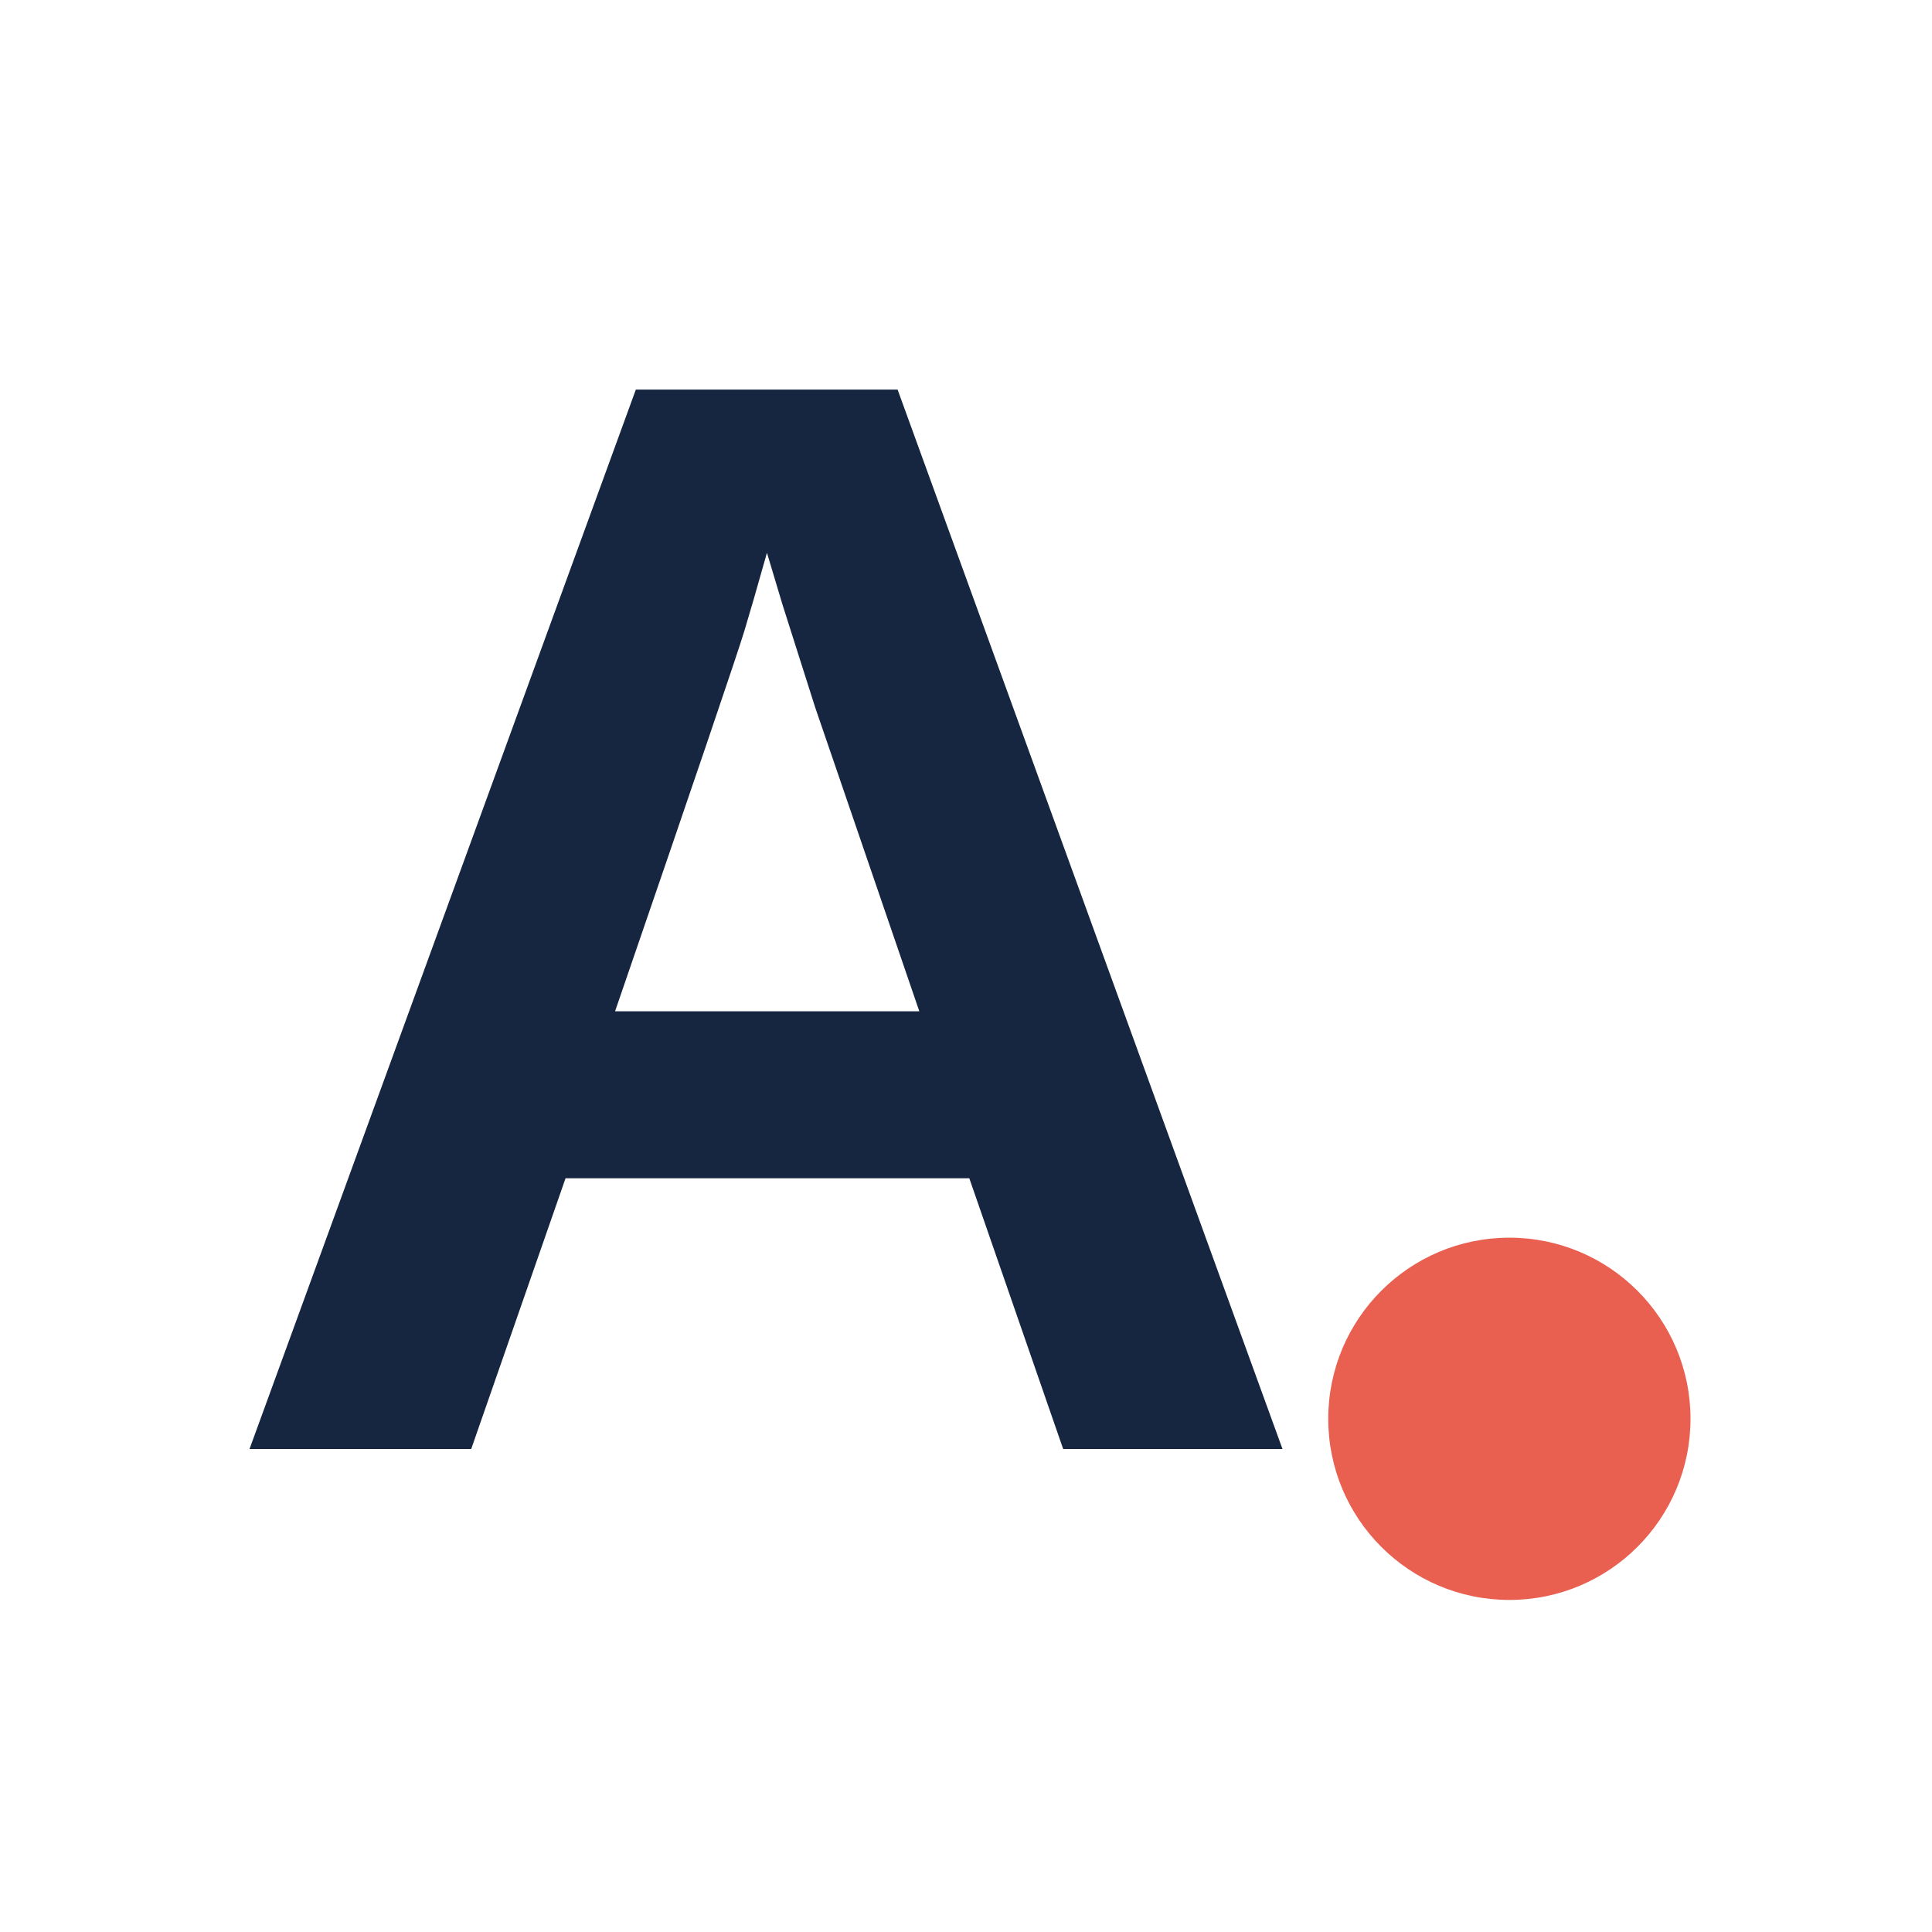
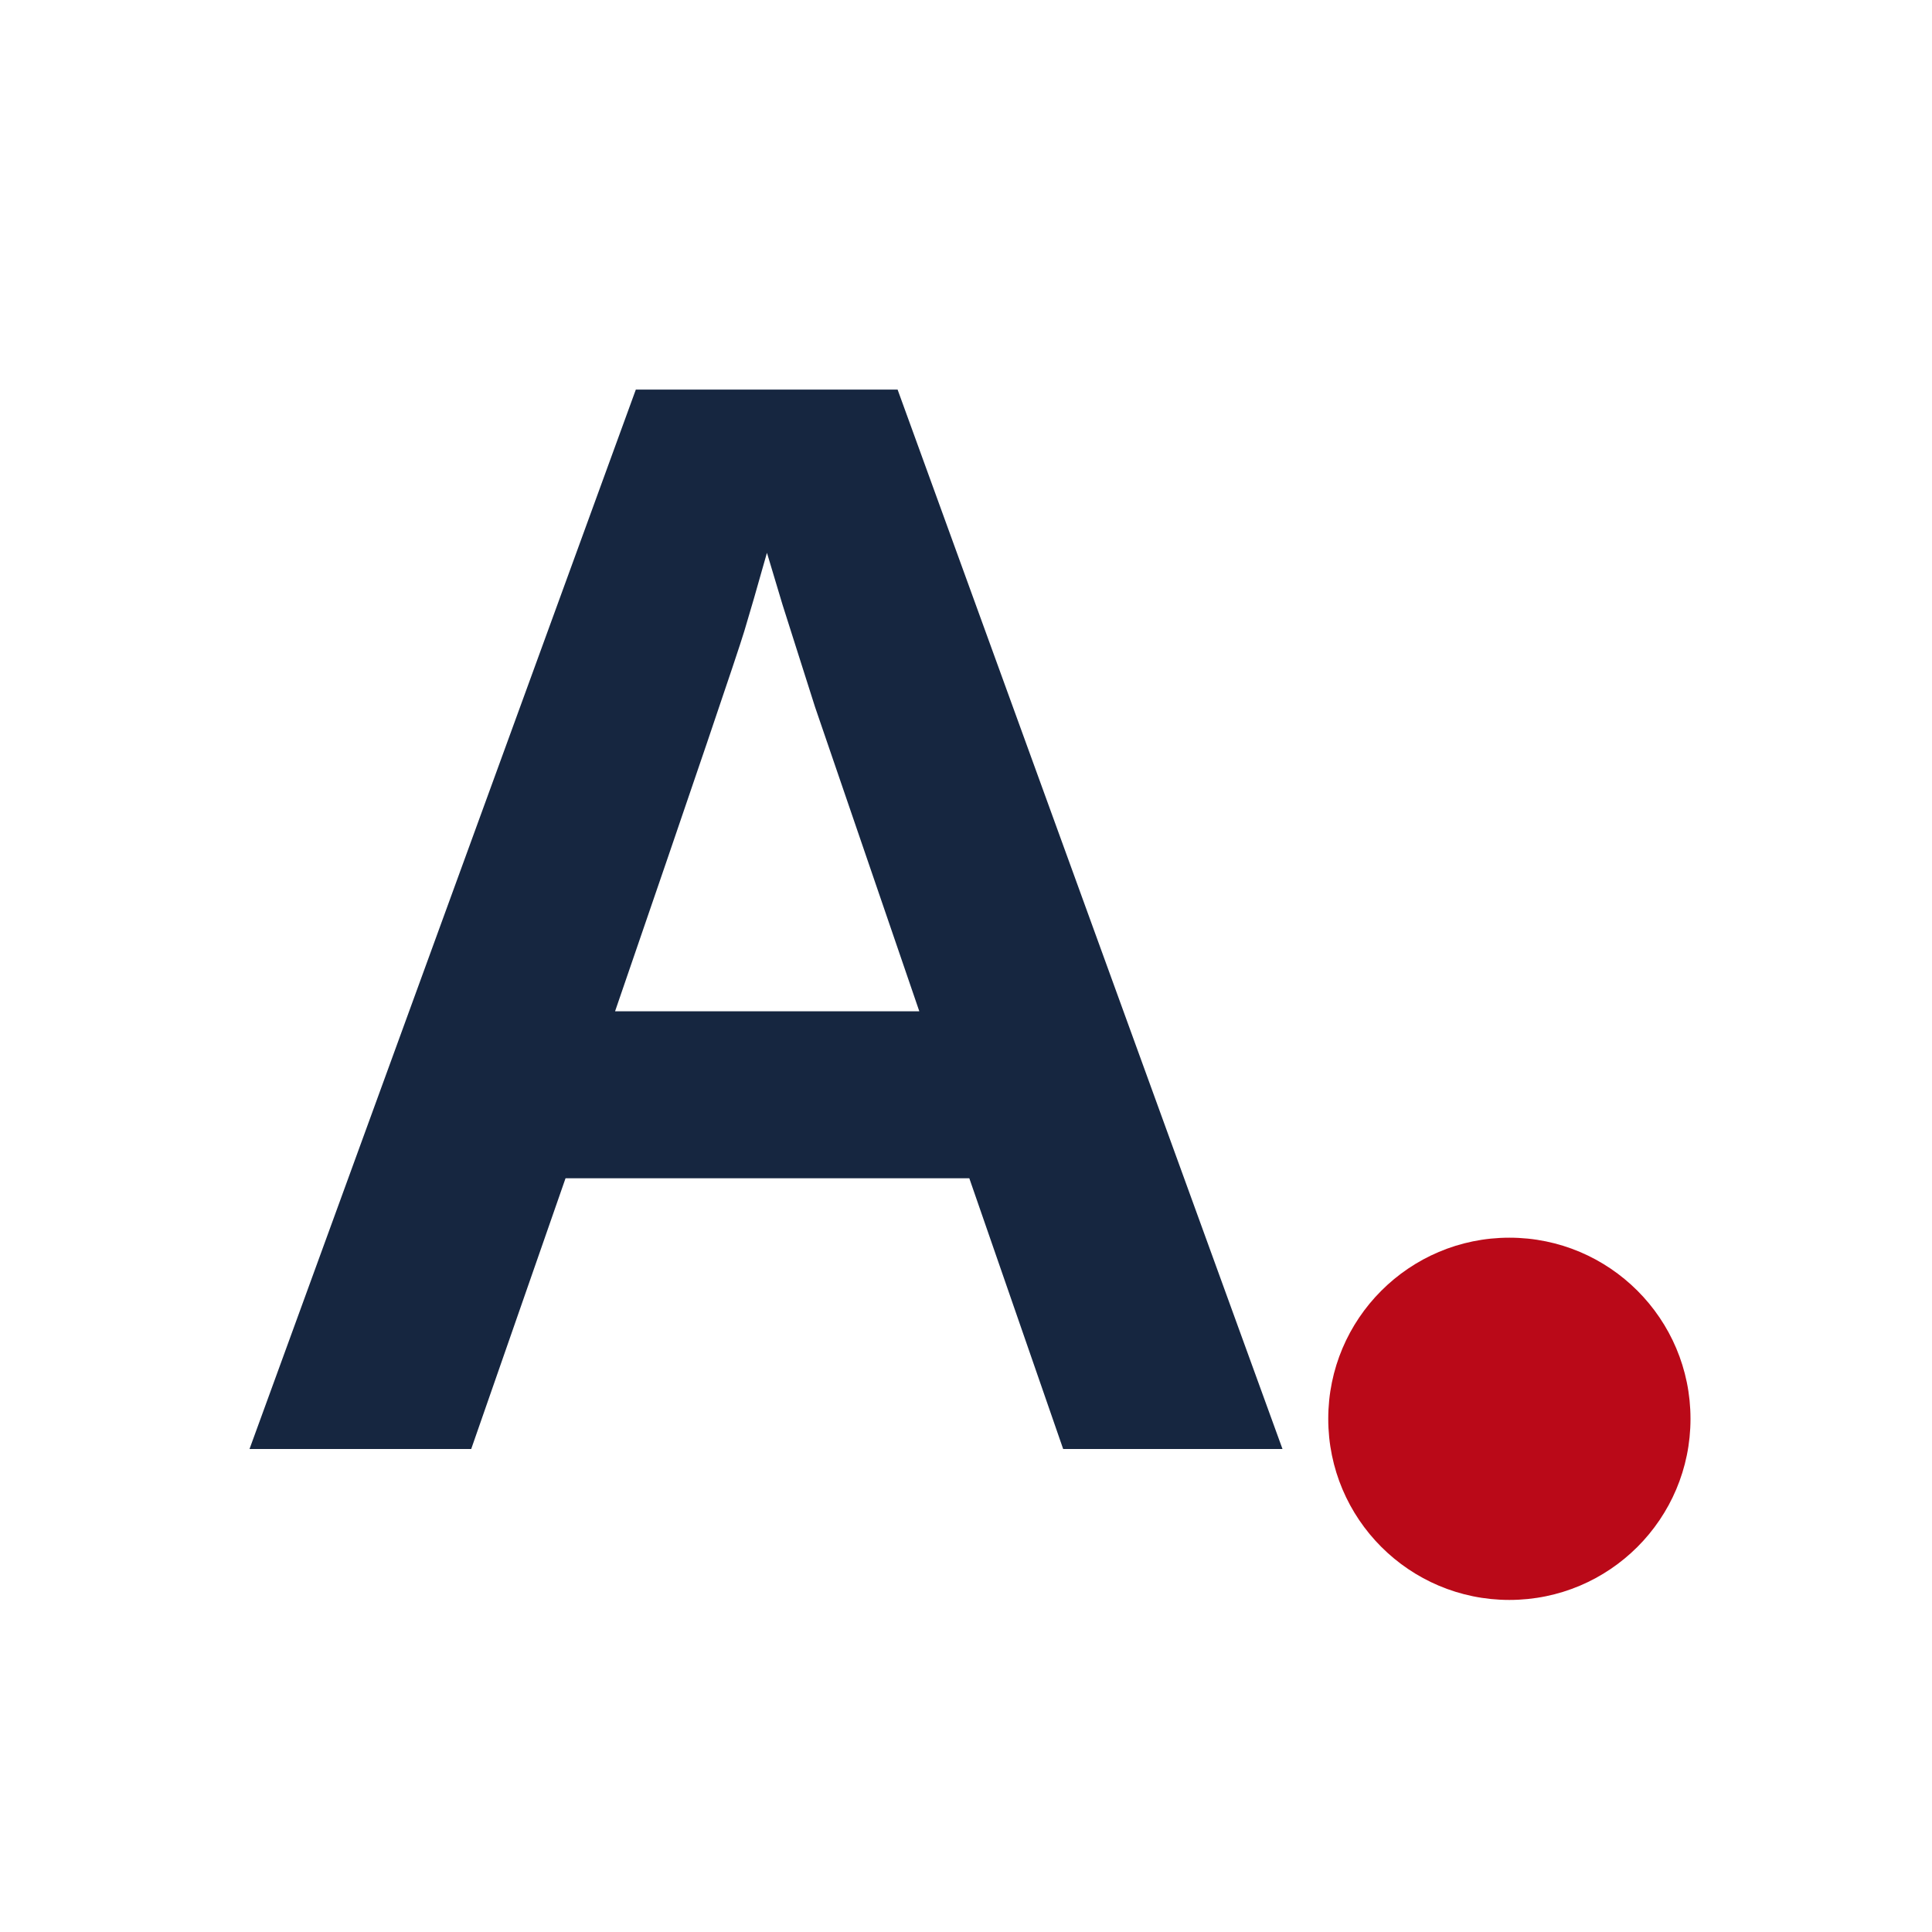
<svg xmlns="http://www.w3.org/2000/svg" viewBox="0 0 64 64">
  <text x="7" y="48" fill="#162640" font-family="Arial, Helvetica, sans-serif" font-size="51" font-weight="800" letter-spacing="-3">A</text>
-   <circle cx="50" cy="47" r="6" fill="#e96051" />
+   <circle cx="50" cy="47" r="6" fill="#ba0918" />
</svg>
